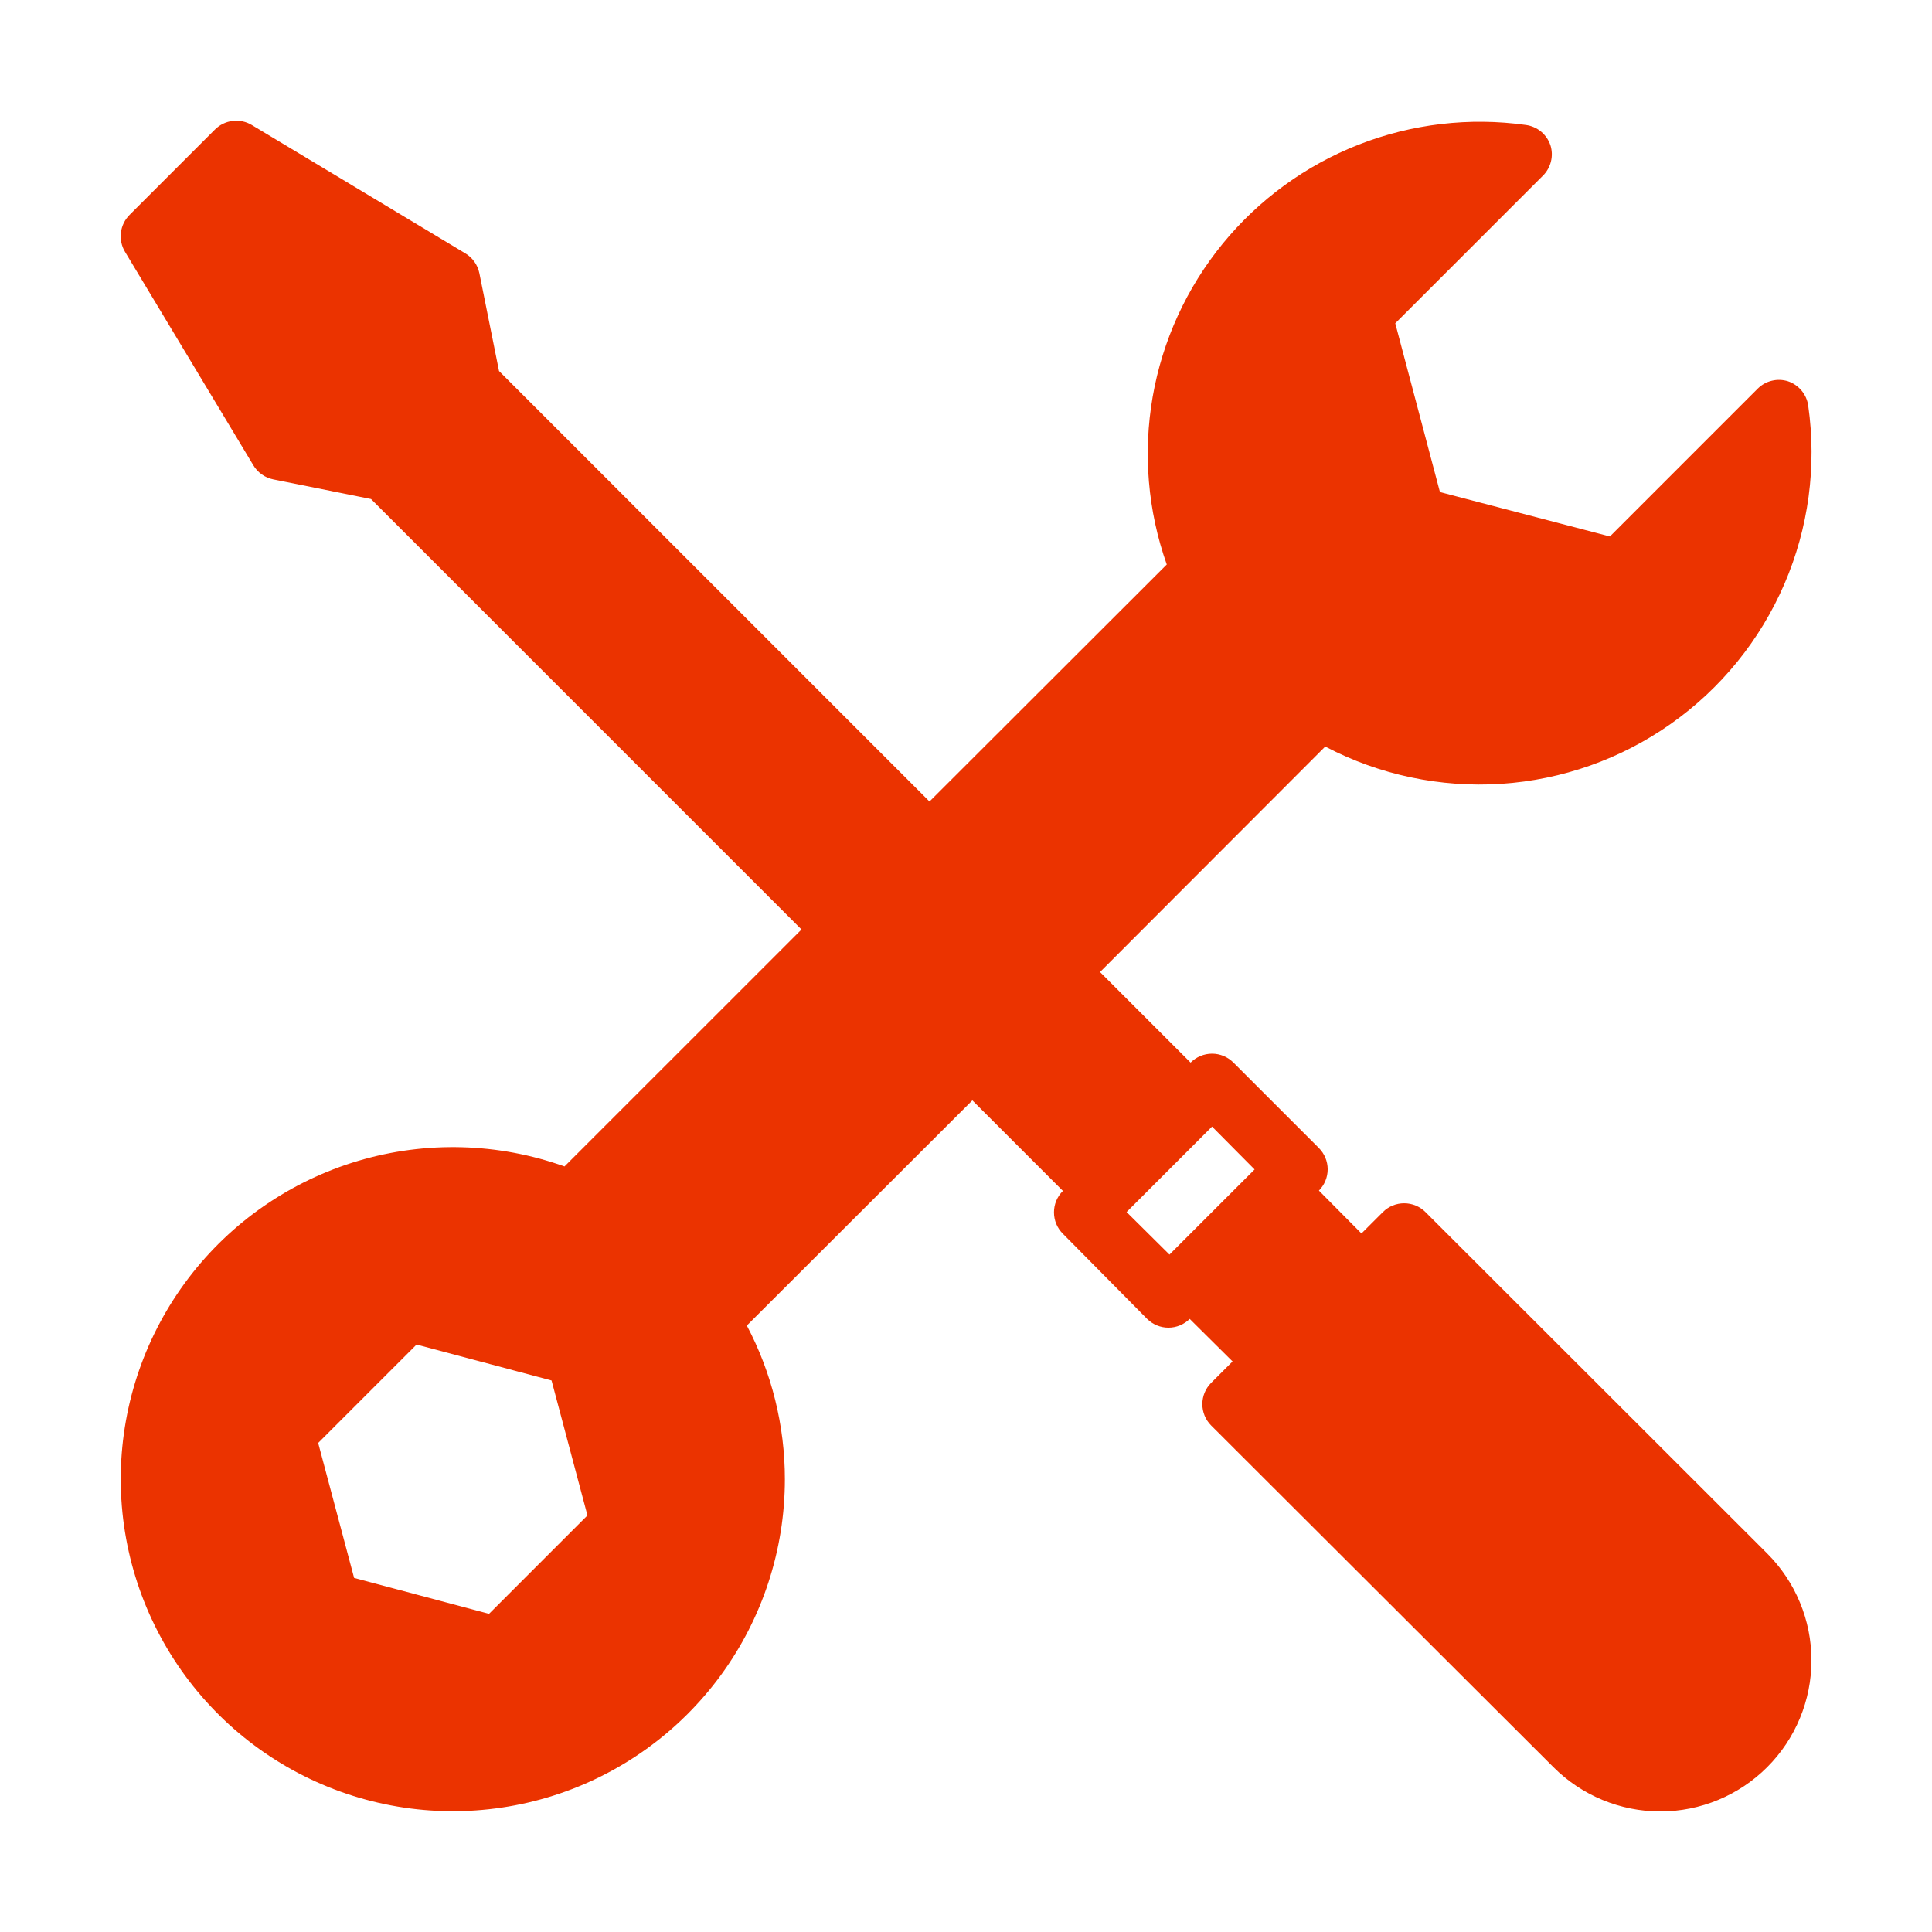
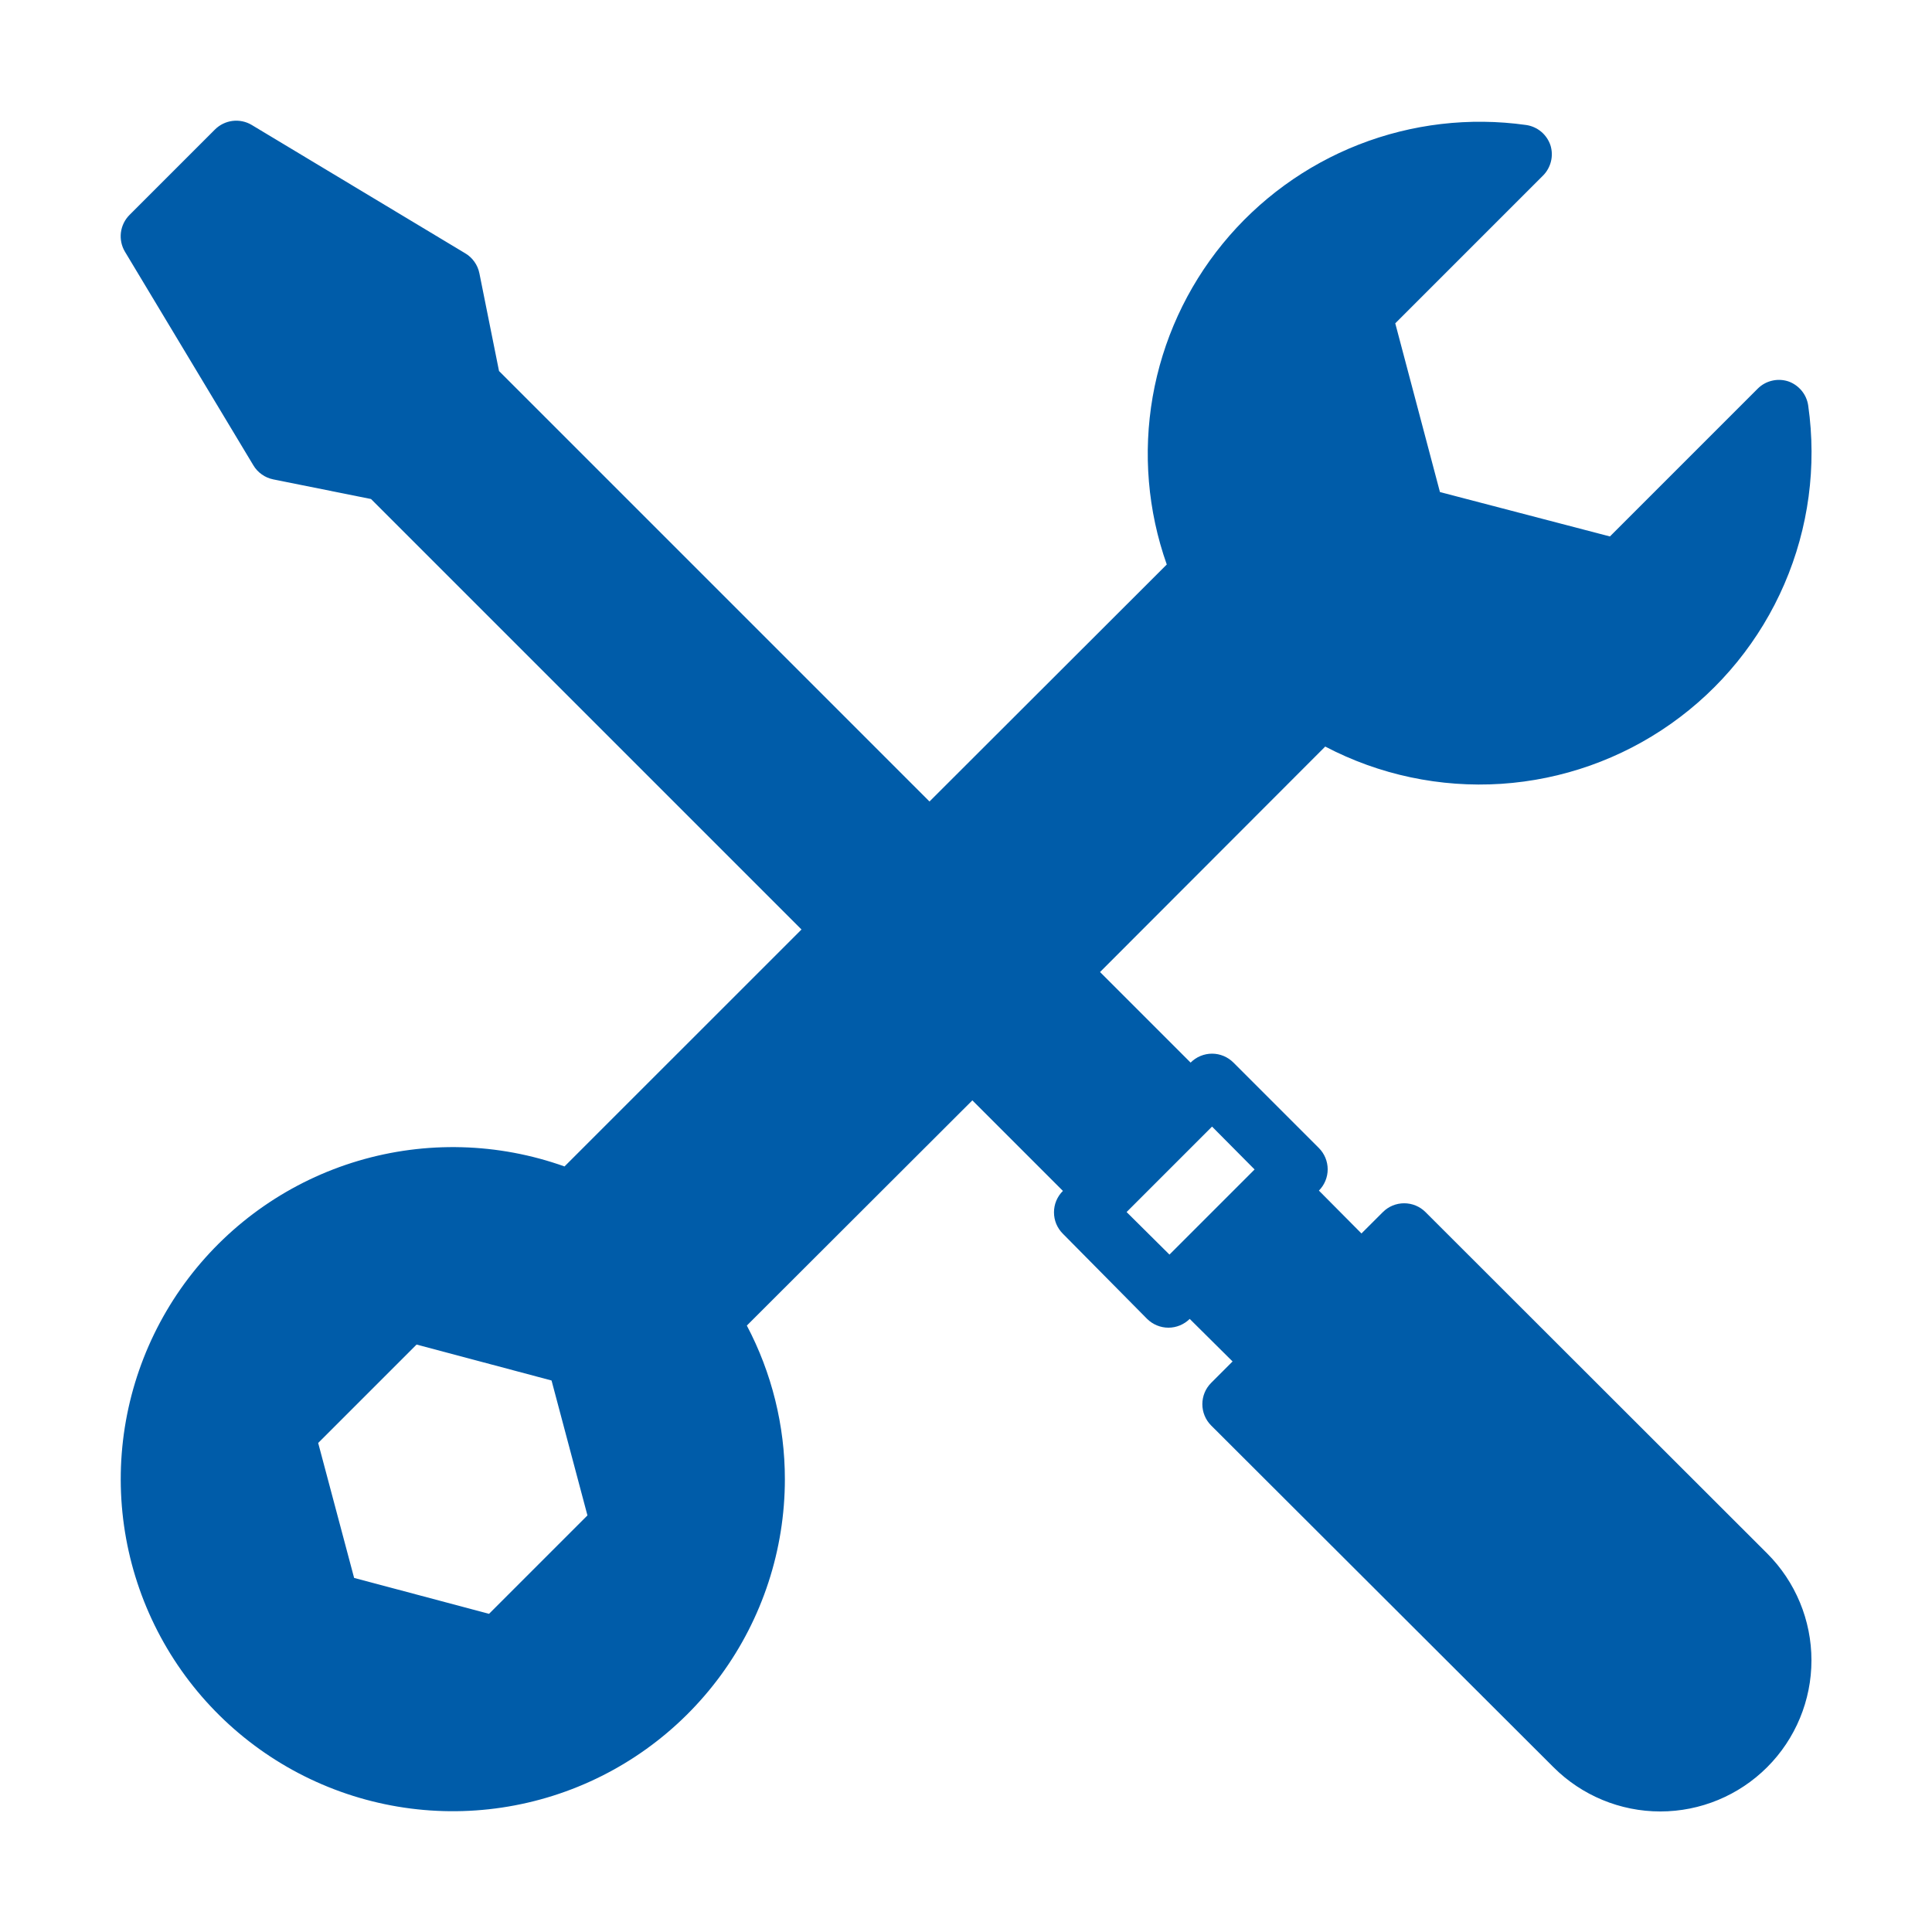
<svg xmlns="http://www.w3.org/2000/svg" width="48" height="48" viewBox="0 0 48 48" fill="none">
-   <path d="M35.415 30.113C35.275 29.973 35.084 29.895 34.886 29.895C34.688 29.895 34.498 29.973 34.358 30.113L33.825 30.645L32.768 29.58C32.907 29.44 32.986 29.25 32.986 29.051C32.986 28.853 32.907 28.663 32.768 28.523L30.645 26.4C30.575 26.33 30.492 26.274 30.401 26.236C30.31 26.198 30.212 26.178 30.113 26.178C30.014 26.178 29.916 26.198 29.824 26.236C29.733 26.274 29.65 26.33 29.58 26.4L27.33 24.15L32.925 18.548C34.27 19.253 35.783 19.573 37.299 19.474C38.814 19.374 40.273 18.858 41.514 17.982C42.755 17.107 43.73 15.906 44.332 14.511C44.934 13.117 45.139 11.584 44.925 10.08C44.906 9.942 44.849 9.812 44.76 9.705C44.671 9.598 44.554 9.517 44.423 9.473C44.293 9.432 44.155 9.427 44.023 9.459C43.891 9.49 43.77 9.557 43.673 9.653L39.998 13.328L35.775 12.225L34.665 8.033L38.34 4.358C38.435 4.261 38.502 4.14 38.534 4.007C38.566 3.875 38.561 3.737 38.52 3.608C38.475 3.476 38.395 3.359 38.288 3.27C38.18 3.181 38.05 3.124 37.913 3.105C36.509 2.908 35.079 3.076 33.759 3.592C32.439 4.109 31.275 4.957 30.378 6.054C29.481 7.151 28.882 8.461 28.638 9.857C28.395 11.254 28.515 12.689 28.988 14.025L23.093 19.913L12.398 9.218L11.91 6.788C11.889 6.685 11.847 6.588 11.786 6.503C11.726 6.418 11.648 6.346 11.558 6.293L6.255 3.105C6.112 3.019 5.944 2.984 5.778 3.004C5.612 3.025 5.458 3.1 5.34 3.218L3.218 5.34C3.1 5.458 3.025 5.612 3.004 5.778C2.984 5.944 3.019 6.112 3.105 6.255L6.293 11.558C6.346 11.648 6.418 11.726 6.503 11.786C6.588 11.847 6.685 11.889 6.788 11.91L9.218 12.398L19.913 23.093L14.025 28.98C12.375 28.391 10.58 28.342 8.9 28.841C7.22 29.34 5.743 30.361 4.682 31.756C3.622 33.151 3.033 34.848 3.001 36.6C2.97 38.352 3.497 40.069 4.506 41.501C5.516 42.934 6.955 44.008 8.615 44.567C10.276 45.127 12.072 45.143 13.742 44.614C15.413 44.085 16.871 43.037 17.907 41.623C18.942 40.209 19.5 38.502 19.5 36.75C19.5 35.42 19.175 34.109 18.555 32.933L24.158 27.338L26.408 29.588C26.337 29.657 26.282 29.74 26.243 29.832C26.205 29.923 26.186 30.021 26.186 30.12C26.186 30.219 26.205 30.317 26.243 30.409C26.282 30.5 26.337 30.583 26.408 30.653L28.5 32.768C28.641 32.907 28.831 32.986 29.029 32.986C29.227 32.986 29.417 32.907 29.558 32.768L30.623 33.825L30.09 34.358C29.95 34.498 29.872 34.688 29.872 34.886C29.872 35.084 29.95 35.275 30.09 35.415L38.595 43.905C39.299 44.609 40.254 45.005 41.25 45.005C42.246 45.005 43.201 44.609 43.905 43.905C44.609 43.201 45.005 42.246 45.005 41.25C45.005 40.254 44.609 39.299 43.905 38.595L35.415 30.113ZM14.595 37.65L12.15 40.095L8.798 39.203L7.905 35.85L10.35 33.405L13.703 34.298L14.595 37.65ZM27.99 30.113L30.113 27.99L31.17 29.055L29.055 31.17L27.99 30.113Z" fill="#EB3300" />
+   <path d="M35.415 30.113C35.275 29.973 35.084 29.895 34.886 29.895C34.688 29.895 34.498 29.973 34.358 30.113L33.825 30.645L32.768 29.58C32.907 29.44 32.986 29.25 32.986 29.051C32.986 28.853 32.907 28.663 32.768 28.523L30.645 26.4C30.575 26.33 30.492 26.274 30.401 26.236C30.31 26.198 30.212 26.178 30.113 26.178C30.014 26.178 29.916 26.198 29.824 26.236C29.733 26.274 29.65 26.33 29.58 26.4L27.33 24.15L32.925 18.548C34.27 19.253 35.783 19.573 37.299 19.474C38.814 19.374 40.273 18.858 41.514 17.982C42.755 17.107 43.73 15.906 44.332 14.511C44.934 13.117 45.139 11.584 44.925 10.08C44.906 9.942 44.849 9.812 44.76 9.705C44.671 9.598 44.554 9.517 44.423 9.473C44.293 9.432 44.155 9.427 44.023 9.459C43.891 9.49 43.77 9.557 43.673 9.653L39.998 13.328L35.775 12.225L34.665 8.033L38.34 4.358C38.435 4.261 38.502 4.14 38.534 4.007C38.566 3.875 38.561 3.737 38.52 3.608C38.475 3.476 38.395 3.359 38.288 3.27C38.18 3.181 38.05 3.124 37.913 3.105C36.509 2.908 35.079 3.076 33.759 3.592C32.439 4.109 31.275 4.957 30.378 6.054C29.481 7.151 28.882 8.461 28.638 9.857C28.395 11.254 28.515 12.689 28.988 14.025L23.093 19.913L12.398 9.218L11.91 6.788C11.889 6.685 11.847 6.588 11.786 6.503C11.726 6.418 11.648 6.346 11.558 6.293L6.255 3.105C6.112 3.019 5.944 2.984 5.778 3.004C5.612 3.025 5.458 3.1 5.34 3.218L3.218 5.34C3.1 5.458 3.025 5.612 3.004 5.778C2.984 5.944 3.019 6.112 3.105 6.255L6.293 11.558C6.346 11.648 6.418 11.726 6.503 11.786C6.588 11.847 6.685 11.889 6.788 11.91L9.218 12.398L19.913 23.093L14.025 28.98C12.375 28.391 10.58 28.342 8.9 28.841C7.22 29.34 5.743 30.361 4.682 31.756C3.622 33.151 3.033 34.848 3.001 36.6C2.97 38.352 3.497 40.069 4.506 41.501C5.516 42.934 6.955 44.008 8.615 44.567C10.276 45.127 12.072 45.143 13.742 44.614C15.413 44.085 16.871 43.037 17.907 41.623C18.942 40.209 19.5 38.502 19.5 36.75C19.5 35.42 19.175 34.109 18.555 32.933L24.158 27.338L26.408 29.588C26.337 29.657 26.282 29.74 26.243 29.832C26.205 29.923 26.186 30.021 26.186 30.12C26.186 30.219 26.205 30.317 26.243 30.409C26.282 30.5 26.337 30.583 26.408 30.653L28.5 32.768C28.641 32.907 28.831 32.986 29.029 32.986C29.227 32.986 29.417 32.907 29.558 32.768L30.623 33.825L30.09 34.358C29.95 34.498 29.872 34.688 29.872 34.886C29.872 35.084 29.95 35.275 30.09 35.415L38.595 43.905C39.299 44.609 40.254 45.005 41.25 45.005C42.246 45.005 43.201 44.609 43.905 43.905C44.609 43.201 45.005 42.246 45.005 41.25C45.005 40.254 44.609 39.299 43.905 38.595L35.415 30.113ZM14.595 37.65L12.15 40.095L8.798 39.203L7.905 35.85L10.35 33.405L13.703 34.298L14.595 37.65ZM27.99 30.113L30.113 27.99L31.17 29.055L29.055 31.17L27.99 30.113Z" fill="#005CA9" />
</svg>
